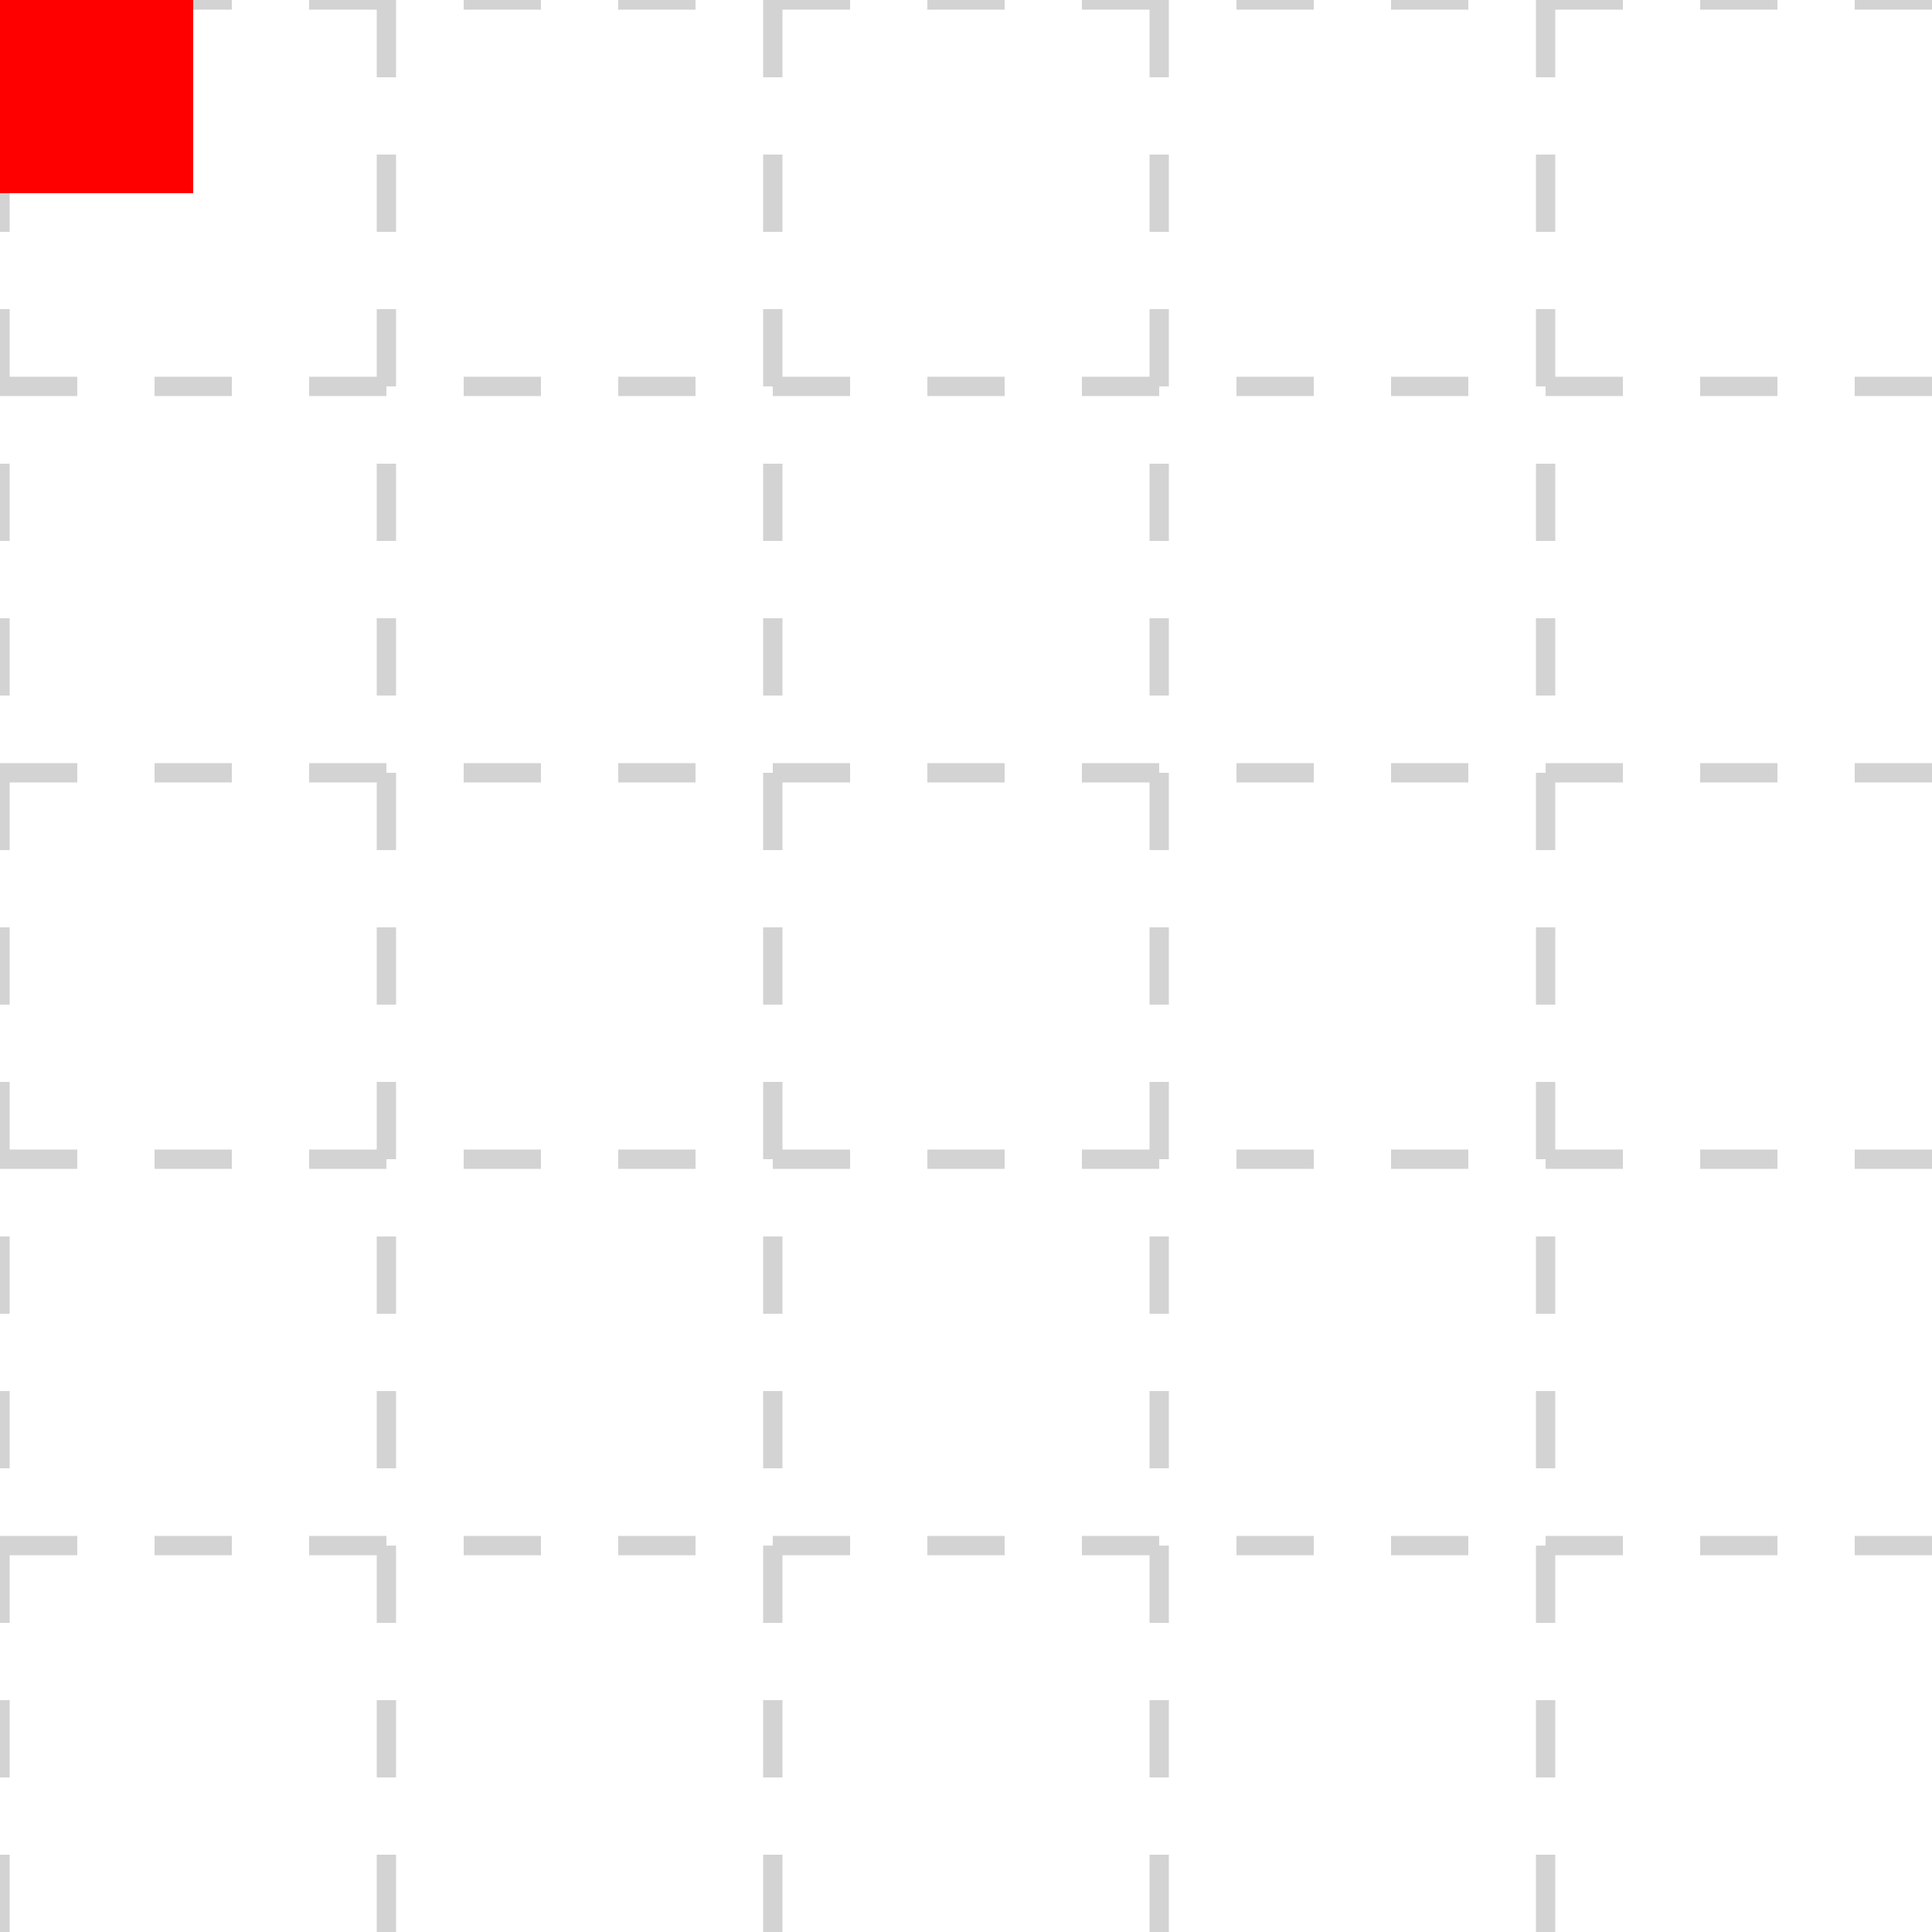
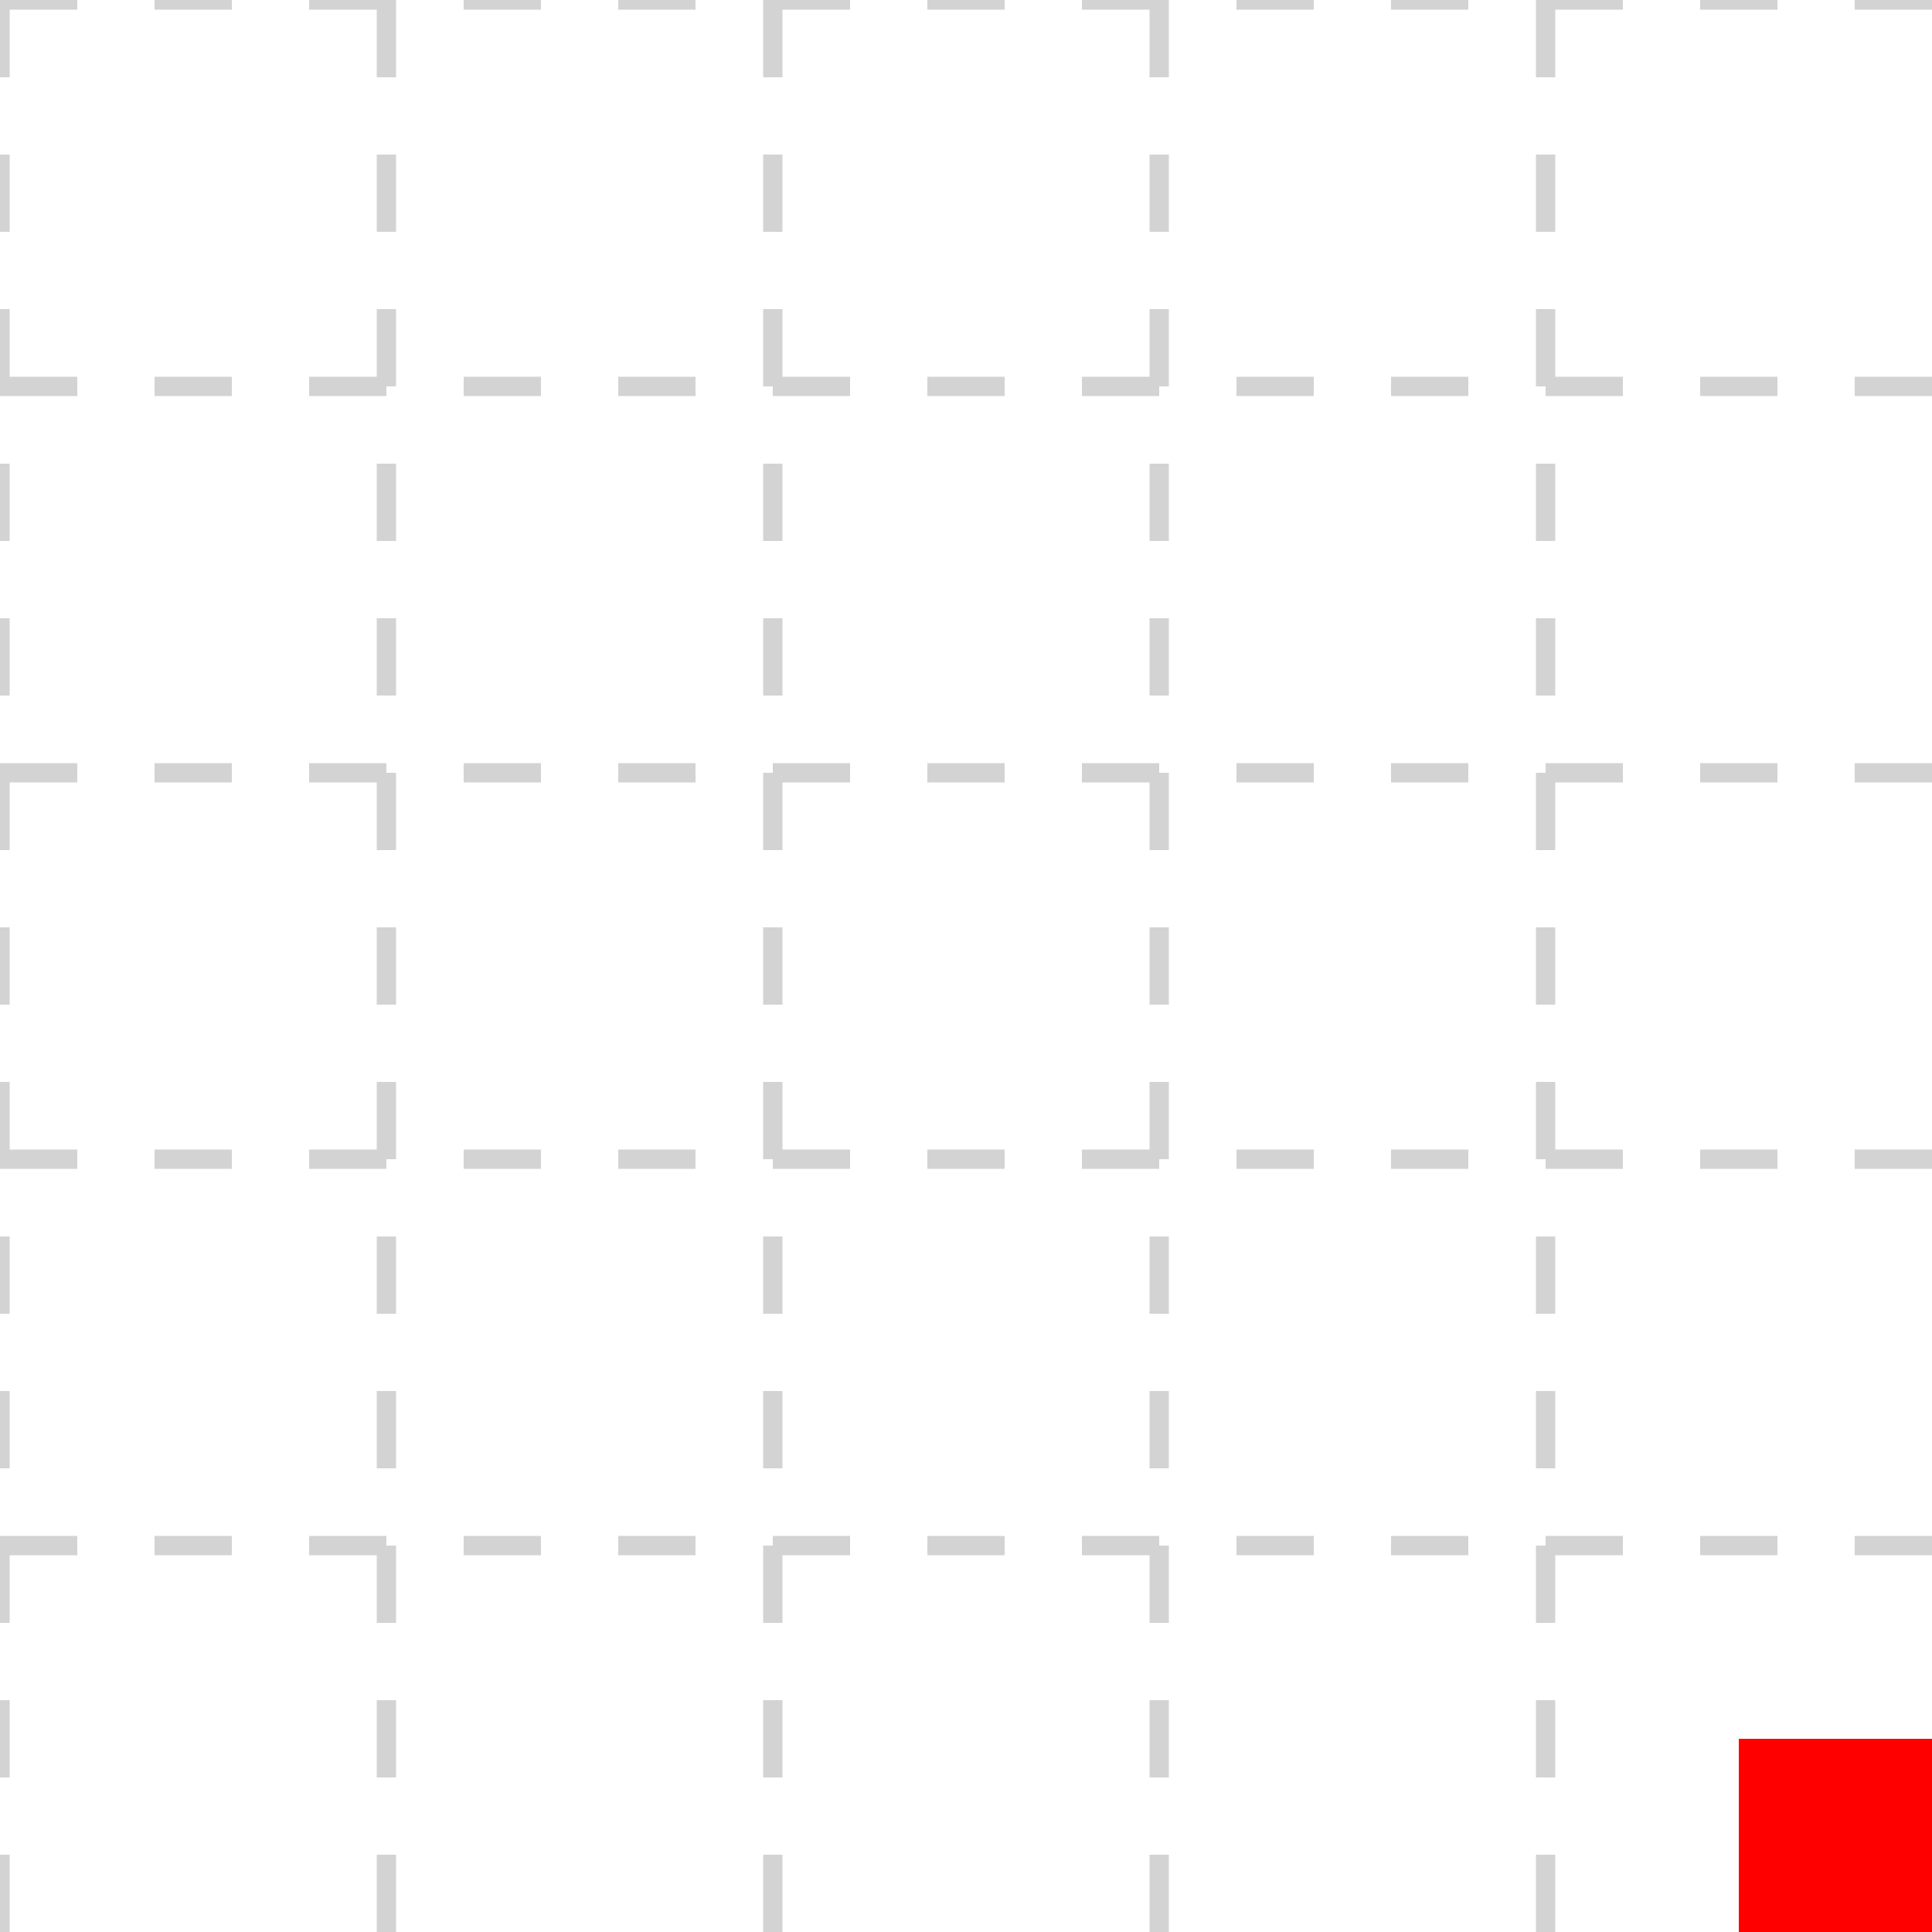
<svg xmlns="http://www.w3.org/2000/svg" width="100" height="100" color-interpolation-filters="sRGB" style="background: transparent;">
  <g>
    <g fill="none">
      <g fill="none">
        <g>
          <path width="100" height="100" fill="rgba(255,255,255,1)" d="m0 0 100 0 0 100-100 0z" />
        </g>
        <g fill="none">
          <g fill="none" class="axis-grid-group">
            <g fill="none" class="axis-grid">
              <g fill="none" class="grid-line-group">
                <g>
                  <path fill="none" stroke="rgba(211,211,211,1)" stroke-dasharray="4,4" stroke-width="1" d="m0 0 100 0" class="grid-line" />
                </g>
                <g>
                  <path fill="none" stroke="rgba(211,211,211,1)" stroke-dasharray="4,4" stroke-width="1" d="m0 20 100 0" class="grid-line" />
                </g>
                <g>
                  <path fill="none" stroke="rgba(211,211,211,1)" stroke-dasharray="4,4" stroke-width="1" d="m0 40 100 0" class="grid-line" />
                </g>
                <g>
                  <path fill="none" stroke="rgba(211,211,211,1)" stroke-dasharray="4,4" stroke-width="1" d="m0 60 100 0" class="grid-line" />
                </g>
                <g>
                  <path fill="none" stroke="rgba(211,211,211,1)" stroke-dasharray="4,4" stroke-width="1" d="m0 80 100 0" class="grid-line" />
                </g>
              </g>
              <g fill="none" class="grid-region-group" />
            </g>
          </g>
          <g fill="none" class="axis-main-group">
            <g fill="none" class="axis-line-group">
              <g>
                <line x1="0" x2="0" y1="0" y2="100" fill="none" stroke="rgba(0,0,0,1)" stroke-width="0" class="axis-line axis-line" />
              </g>
            </g>
            <g fill="none" class="axis-tick-group" />
            <g fill="none" class="axis-label-group">
              <g fill="none" class="axis-label" transform="matrix(1 0 0 1 -10 0)">
                <g transform="matrix(0 -1 1 0 0 0)">
                  <text fill="rgba(0,0,0,1)" stroke-width="1" class="axis-label-item" dominant-baseline="central" dx=".5" dy="0" font-family="sans-serif" font-size="12" font-style="normal" font-variant="normal" font-weight="normal" paint-order="stroke" style="transform:translate(0px, 0px);" text-anchor="middle">0</text>
                </g>
              </g>
              <g fill="none" class="axis-label" transform="matrix(1 0 0 1 -10 20)">
                <g transform="matrix(0 -1 1 0 0 0)">
                  <text fill="rgba(0,0,0,1)" stroke-width="1" class="axis-label-item" dominant-baseline="central" dx=".5" dy="0" font-family="sans-serif" font-size="12" font-style="normal" font-variant="normal" font-weight="normal" paint-order="stroke" style="transform:translate(0px, 0px);" text-anchor="middle">2</text>
                </g>
              </g>
              <g fill="none" class="axis-label" transform="matrix(1 0 0 1 -10 40)">
                <g transform="matrix(0 -1 1 0 0 0)">
                  <text fill="rgba(0,0,0,1)" stroke-width="1" class="axis-label-item" dominant-baseline="central" dx=".5" dy="0" font-family="sans-serif" font-size="12" font-style="normal" font-variant="normal" font-weight="normal" paint-order="stroke" style="transform:translate(0px, 0px);" text-anchor="middle">4</text>
                </g>
              </g>
              <g fill="none" class="axis-label" transform="matrix(1 0 0 1 -10 60)">
                <g transform="matrix(0 -1 1 0 0 0)">
                  <text fill="rgba(0,0,0,1)" stroke-width="1" class="axis-label-item" dominant-baseline="central" dx=".5" dy="0" font-family="sans-serif" font-size="12" font-style="normal" font-variant="normal" font-weight="normal" paint-order="stroke" style="transform:translate(0px, 0px);" text-anchor="middle">6</text>
                </g>
              </g>
              <g fill="none" class="axis-label" transform="matrix(1 0 0 1 -10 80)">
                <g transform="matrix(0 -1 1 0 0 0)">
                  <text fill="rgba(0,0,0,1)" stroke-width="1" class="axis-label-item" dominant-baseline="central" dx=".5" dy="0" font-family="sans-serif" font-size="12" font-style="normal" font-variant="normal" font-weight="normal" paint-order="stroke" style="transform:translate(0px, 0px);" text-anchor="middle">8</text>
                </g>
              </g>
            </g>
          </g>
          <g fill="none" class="axis-title-group" />
        </g>
        <g fill="none">
          <g fill="none" class="axis-grid-group">
            <g fill="none" class="axis-grid">
              <g fill="none" class="grid-line-group">
                <g>
                  <path fill="none" stroke="rgba(211,211,211,1)" stroke-dasharray="4,4" stroke-width="1" d="m0 0 0 100" class="grid-line" />
                </g>
                <g>
                  <path fill="none" stroke="rgba(211,211,211,1)" stroke-dasharray="4,4" stroke-width="1" d="m20 0 0 100" class="grid-line" />
                </g>
                <g>
                  <path fill="none" stroke="rgba(211,211,211,1)" stroke-dasharray="4,4" stroke-width="1" d="m40 0 0 100" class="grid-line" />
                </g>
                <g>
                  <path fill="none" stroke="rgba(211,211,211,1)" stroke-dasharray="4,4" stroke-width="1" d="m60 0 0 100" class="grid-line" />
                </g>
                <g>
                  <path fill="none" stroke="rgba(211,211,211,1)" stroke-dasharray="4,4" stroke-width="1" d="m80 0 0 100" class="grid-line" />
                </g>
              </g>
              <g fill="none" class="grid-region-group" />
            </g>
          </g>
          <g fill="none" class="axis-main-group">
            <g fill="none" class="axis-line-group">
              <g>
                <line x1="0" x2="100" y1="0" y2="0" fill="none" stroke="rgba(0,0,0,1)" stroke-width="0" class="axis-line axis-line" />
              </g>
            </g>
            <g fill="none" class="axis-tick-group" />
            <g fill="none" class="axis-label-group">
              <g fill="none" class="axis-label" transform="matrix(1 0 0 1 0 -10)">
                <g>
                  <text fill="rgba(0,0,0,1)" stroke-width="1" class="axis-label-item" dominant-baseline="central" dx=".5" dy="-11.5" font-family="sans-serif" font-size="12" font-style="normal" font-variant="normal" font-weight="normal" paint-order="stroke" style="transform:translate(0px, 0px);" text-anchor="middle">0</text>
                </g>
              </g>
              <g fill="none" class="axis-label" transform="matrix(1 0 0 1 20 -10)">
                <g>
                  <text fill="rgba(0,0,0,1)" stroke-width="1" class="axis-label-item" dominant-baseline="central" dx=".5" dy="-11.5" font-family="sans-serif" font-size="12" font-style="normal" font-variant="normal" font-weight="normal" paint-order="stroke" style="transform:translate(0px, 0px);" text-anchor="middle">2</text>
                </g>
              </g>
              <g fill="none" class="axis-label" transform="matrix(1 0 0 1 40 -10)">
                <g>
                  <text fill="rgba(0,0,0,1)" stroke-width="1" class="axis-label-item" dominant-baseline="central" dx=".5" dy="-11.5" font-family="sans-serif" font-size="12" font-style="normal" font-variant="normal" font-weight="normal" paint-order="stroke" style="transform:translate(0px, 0px);" text-anchor="middle">4</text>
                </g>
              </g>
              <g fill="none" class="axis-label" transform="matrix(1 0 0 1 60 -10)">
                <g>
                  <text fill="rgba(0,0,0,1)" stroke-width="1" class="axis-label-item" dominant-baseline="central" dx=".5" dy="-11.5" font-family="sans-serif" font-size="12" font-style="normal" font-variant="normal" font-weight="normal" paint-order="stroke" style="transform:translate(0px, 0px);" text-anchor="middle">6</text>
                </g>
              </g>
              <g fill="none" class="axis-label" transform="matrix(1 0 0 1 80 -10)">
                <g>
                  <text fill="rgba(0,0,0,1)" stroke-width="1" class="axis-label-item" dominant-baseline="central" dx=".5" dy="-11.5" font-family="sans-serif" font-size="12" font-style="normal" font-variant="normal" font-weight="normal" paint-order="stroke" style="transform:translate(0px, 0px);" text-anchor="middle">8</text>
                </g>
              </g>
            </g>
          </g>
          <g fill="none" class="axis-title-group" />
        </g>
        <g fill="none">
-           <g>
+           <g transform="matrix(1 0 0 1 90 90)">
            <path width="10" height="10" fill="rgba(255,0,0,1)" d="m0 0 10 0 0 10-10 0z" />
          </g>
        </g>
      </g>
    </g>
  </g>
</svg>
